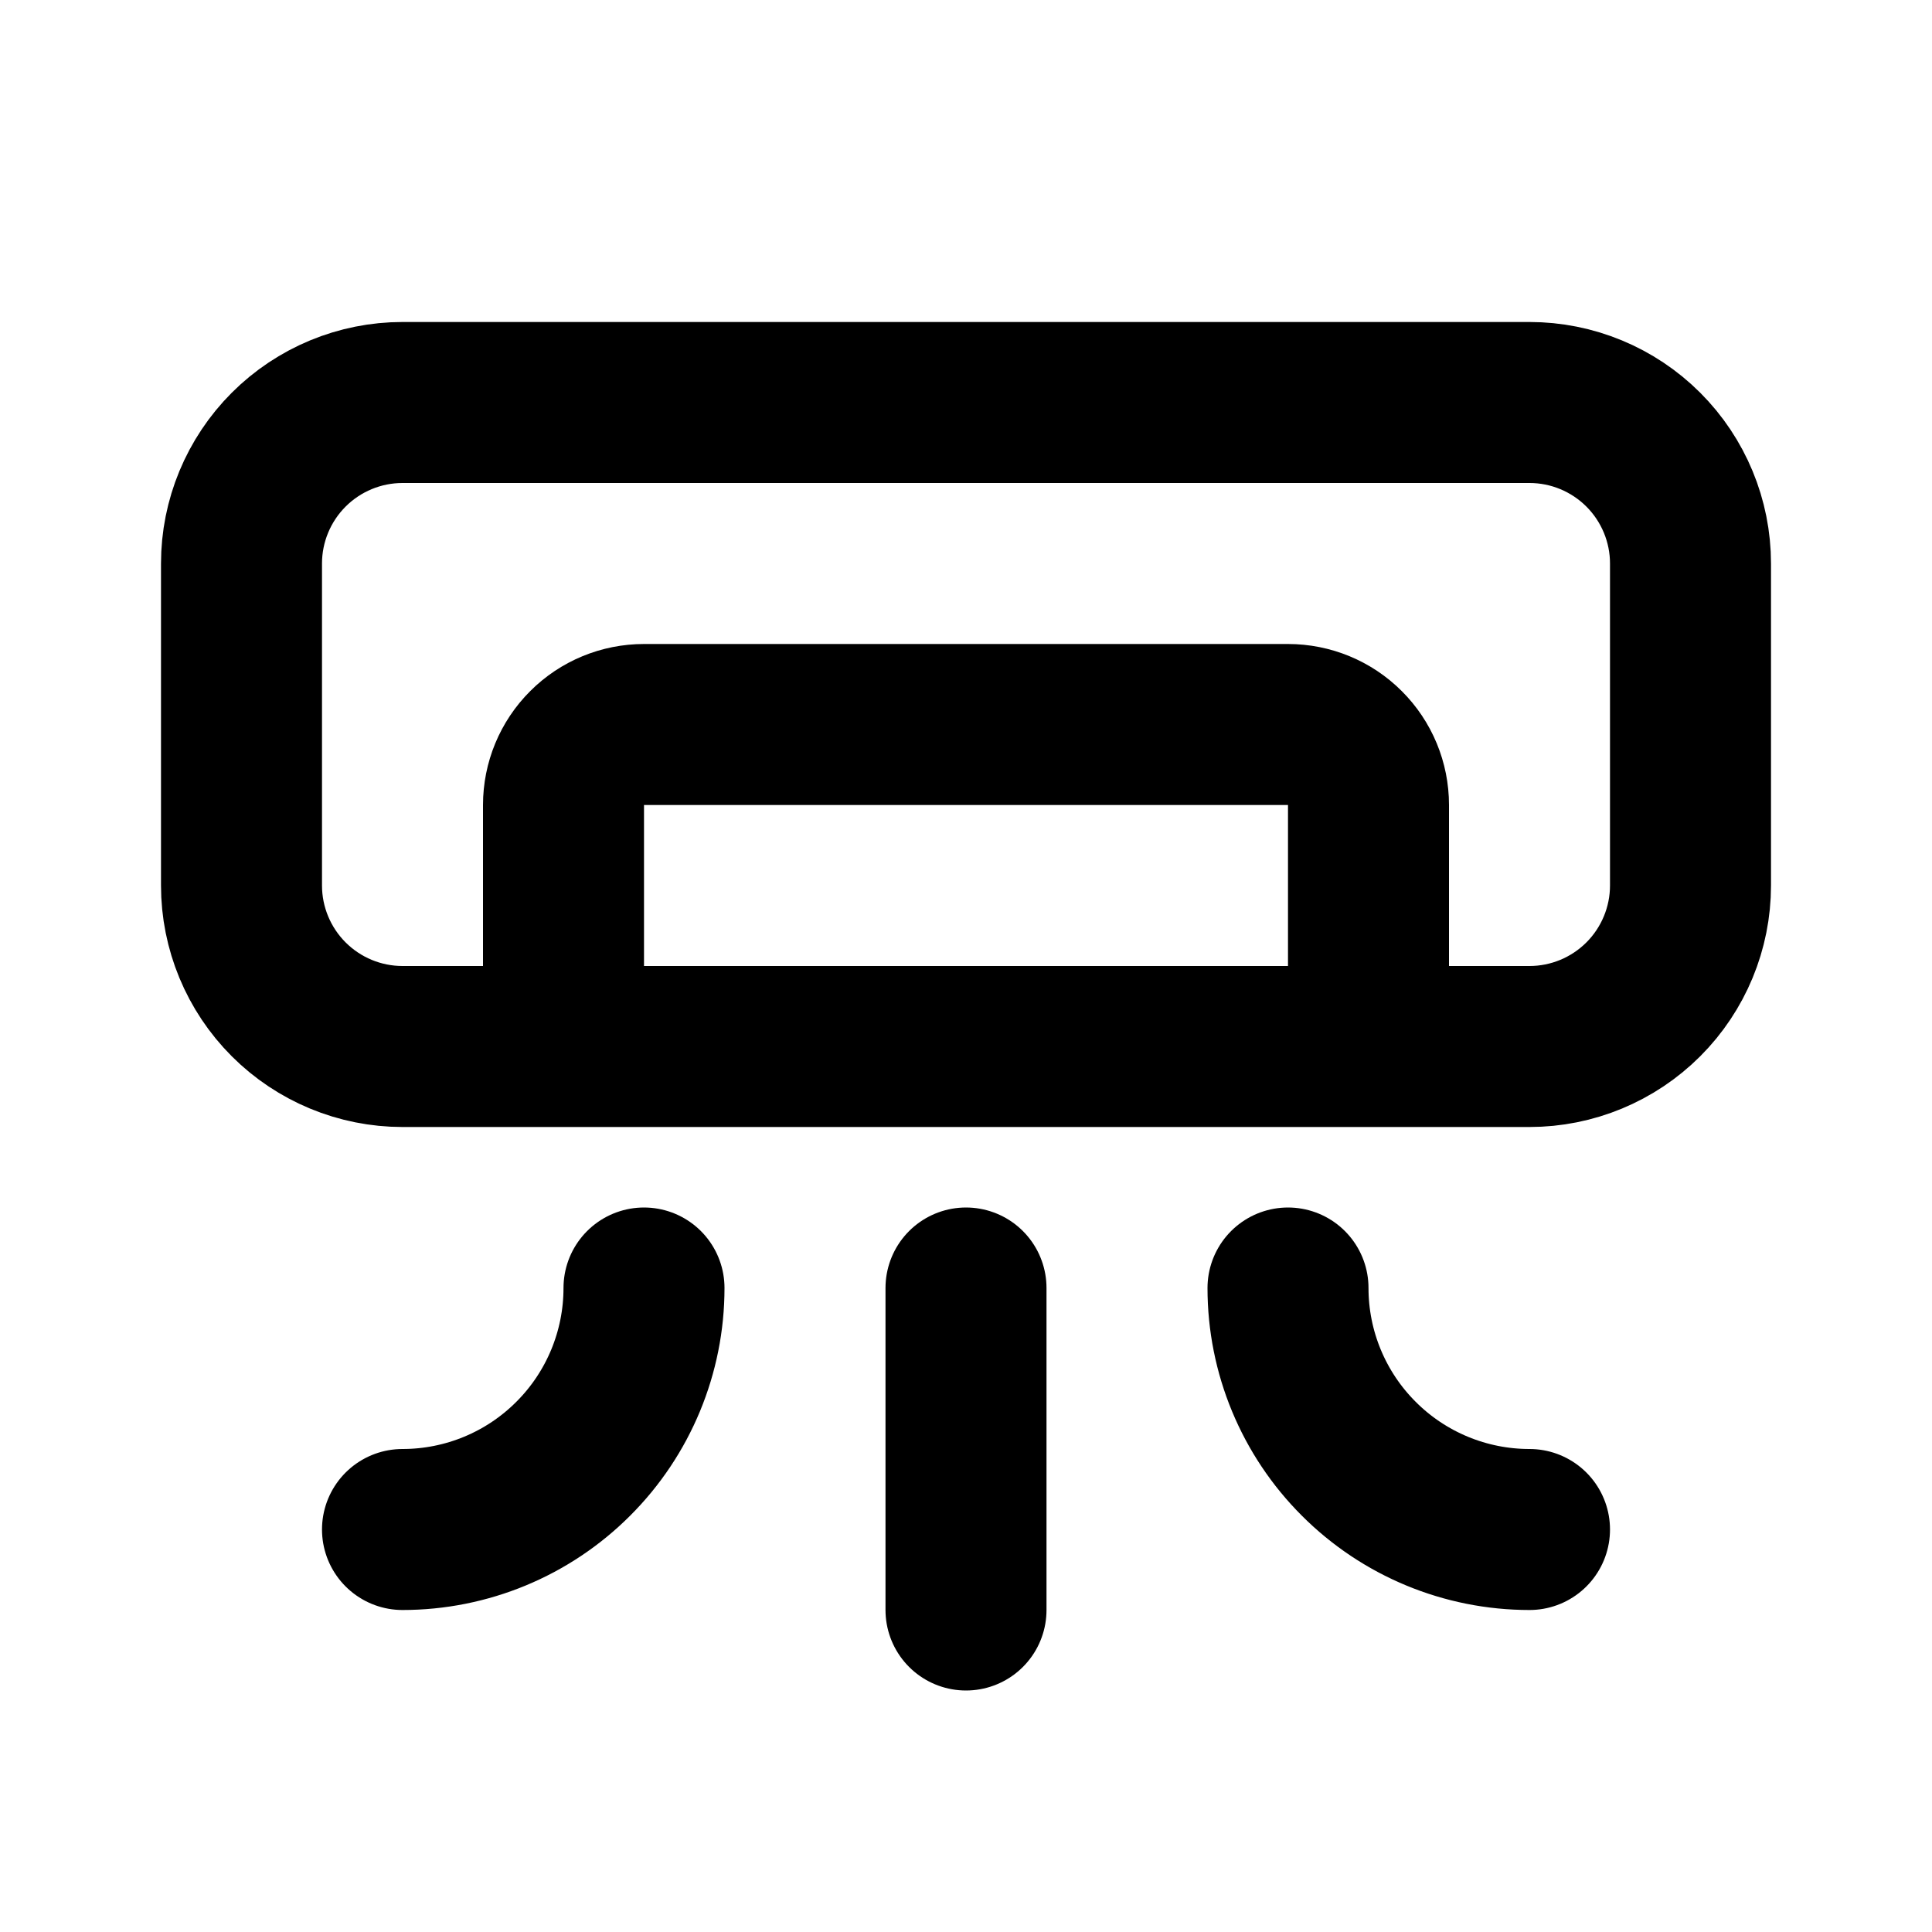
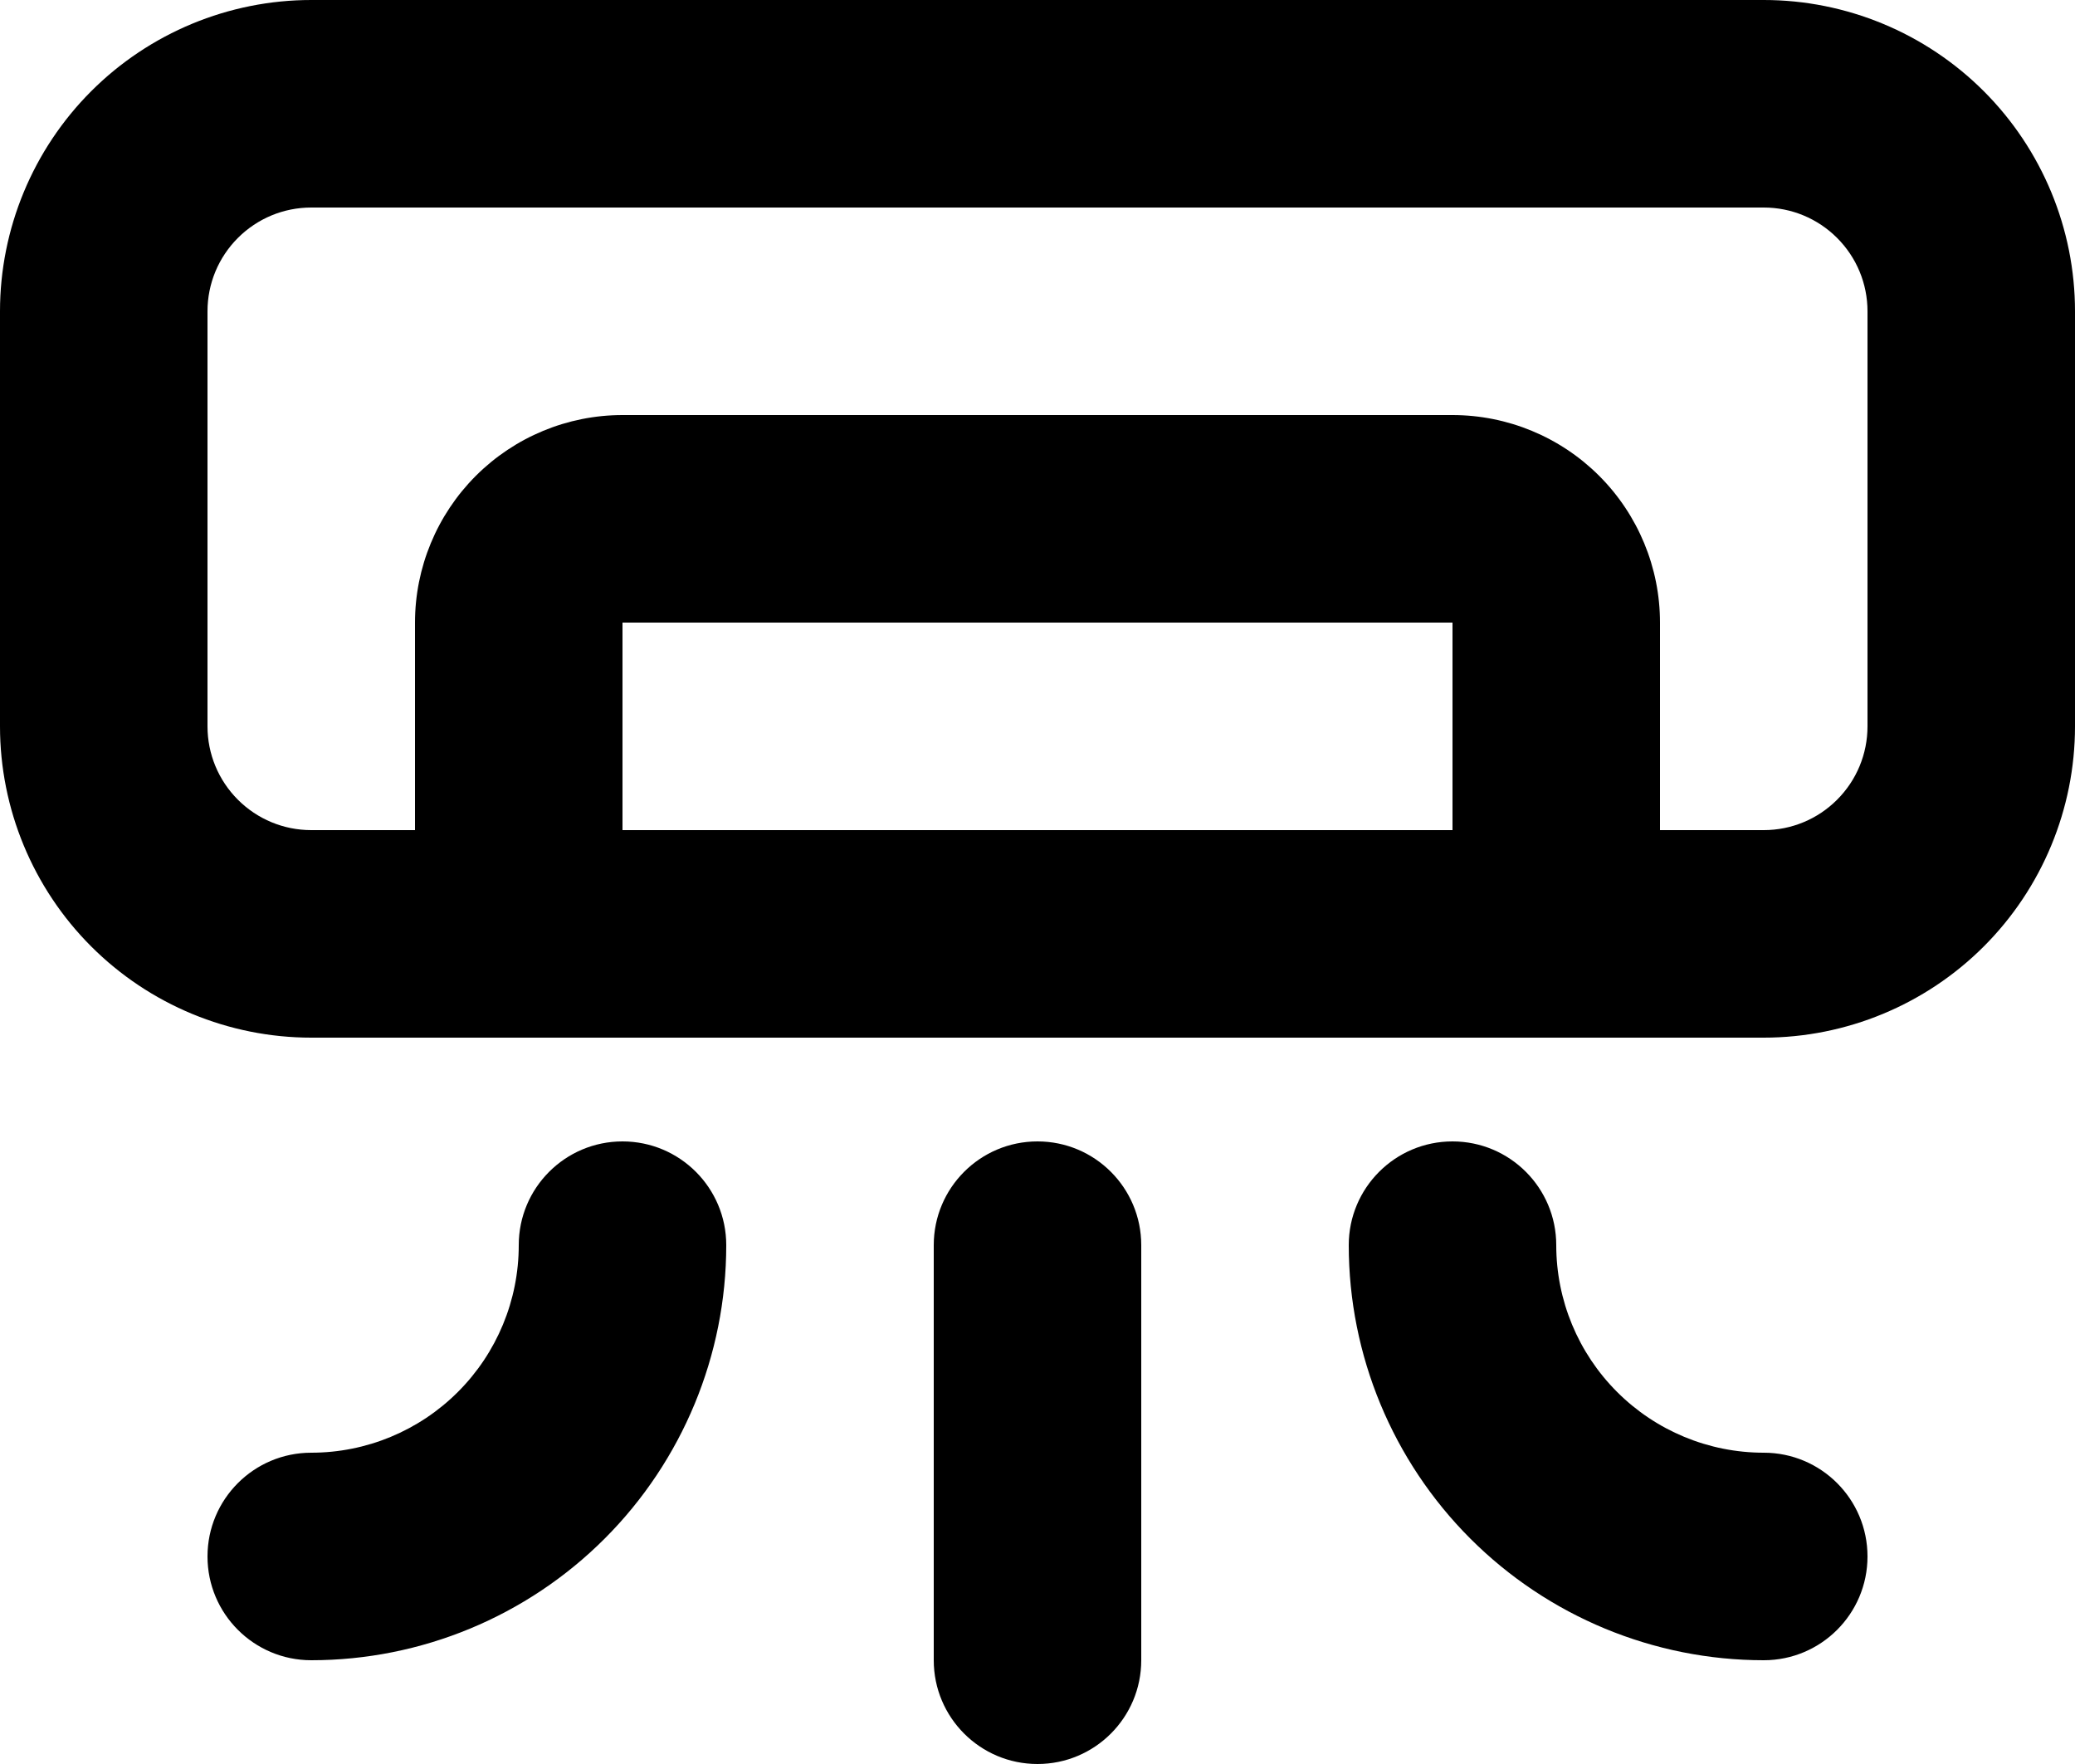
- <svg xmlns="http://www.w3.org/2000/svg" width="24" height="24" viewBox="0 0 24 24" fill="none" id="air-conditioning">
-   <path d="M8 16C8 16.796 7.684 17.559 7.121 18.121C6.559 18.684 5.796 19 5 19M16 16C16 16.796 16.316 17.559 16.879 18.121C17.441 18.684 18.204 19 19 19M12 16V20M7 13V10C7 9.735 7.105 9.48 7.293 9.293C7.48 9.105 7.735 9 8 9H16C16.265 9 16.52 9.105 16.707 9.293C16.895 9.48 17 9.735 17 10V13M3 7C3 6.47 3.211 5.961 3.586 5.586C3.961 5.211 4.47 5 5 5H19C19.53 5 20.039 5.211 20.414 5.586C20.789 5.961 21 6.47 21 7V11C21 11.53 20.789 12.039 20.414 12.414C20.039 12.789 19.53 13 19 13H5C4.47 13 3.961 12.789 3.586 12.414C3.211 12.039 3 11.53 3 11V7Z" stroke="currentColor" stroke-width="2" stroke-linecap="round" stroke-linejoin="round" />
+ <svg xmlns="http://www.w3.org/2000/svg" width="20" height="17" viewBox="0 0 20 17" fill="none" id="air-conditioning" version="1.1">
+   <defs id="defs1" />
+   <path style="baseline-shift:baseline;display:inline;overflow:visible;opacity:1;vector-effect:none;fill:currentColor;stroke-linecap:round;stroke-linejoin:round;enable-background:accumulate;stop-color:#000000;stop-opacity:1" d="M 3,0 C 2.205,0 1.441,0.317 0.879,0.879 0.317,1.441 0,2.205 0,3 V 7 C 0,7.795 0.317,8.559 0.879,9.121 1.441,9.683 2.205,10 3,10 h 2 10 2 C 17.795,10 18.559,9.683 19.121,9.121 19.683,8.559 20,7.795 20,7 V 3 C 20,2.205 19.683,1.441 19.121,0.879 18.559,0.317 17.795,0 17,0 Z m 0,2 h 14 c 0.266,0 0.519,0.105 0.707,0.293 C 17.895,2.481 18,2.734 18,3 V 7 C 18,7.266 17.895,7.519 17.707,7.707 17.519,7.895 17.266,8 17,8 H 16 V 6 C 16,5.47 15.789,4.961 15.414,4.586 15.039,4.211 14.53,4 14,4 H 6 C 5.47,4 4.961,4.211 4.586,4.586 4.211,4.961 4,5.47 4,6 V 8 H 3 C 2.734,8 2.481,7.895 2.293,7.707 2.105,7.519 2,7.266 2,7 V 3 C 2,2.734 2.105,2.481 2.293,2.293 2.481,2.105 2.734,2 3,2 Z m 3,4 h 8 V 8 H 6 Z m 0,5 A 1,1 0 0 0 5,12 C 5,12.531 4.789,13.039 4.414,13.414 4.039,13.789 3.531,14 3,14 a 1,1 0 0 0 -1,1 1,1 0 0 0 1,1 C 4.061,16 5.078,15.578 5.828,14.828 6.578,14.078 7,13.06 7,12 A 1,1 0 0 0 6,11 Z m 4,0 a 1,1 0 0 0 -1,1 v 4 a 1,1 0 0 0 1,1 1,1 0 0 0 1,-1 v -4 a 1,1 0 0 0 -1,-1 z m 4,0 a 1,1 0 0 0 -1,1 c 0,1.06 0.422,2.078 1.172,2.828 C 14.922,15.578 15.94,16 17,16 a 1,1 0 0 0 1,-1 1,1 0 0 0 -1,-1 C 16.469,14 15.961,13.789 15.586,13.414 15.211,13.039 15,12.531 15,12 a 1,1 0 0 0 -1,-1 z" id="path1" />
</svg>
